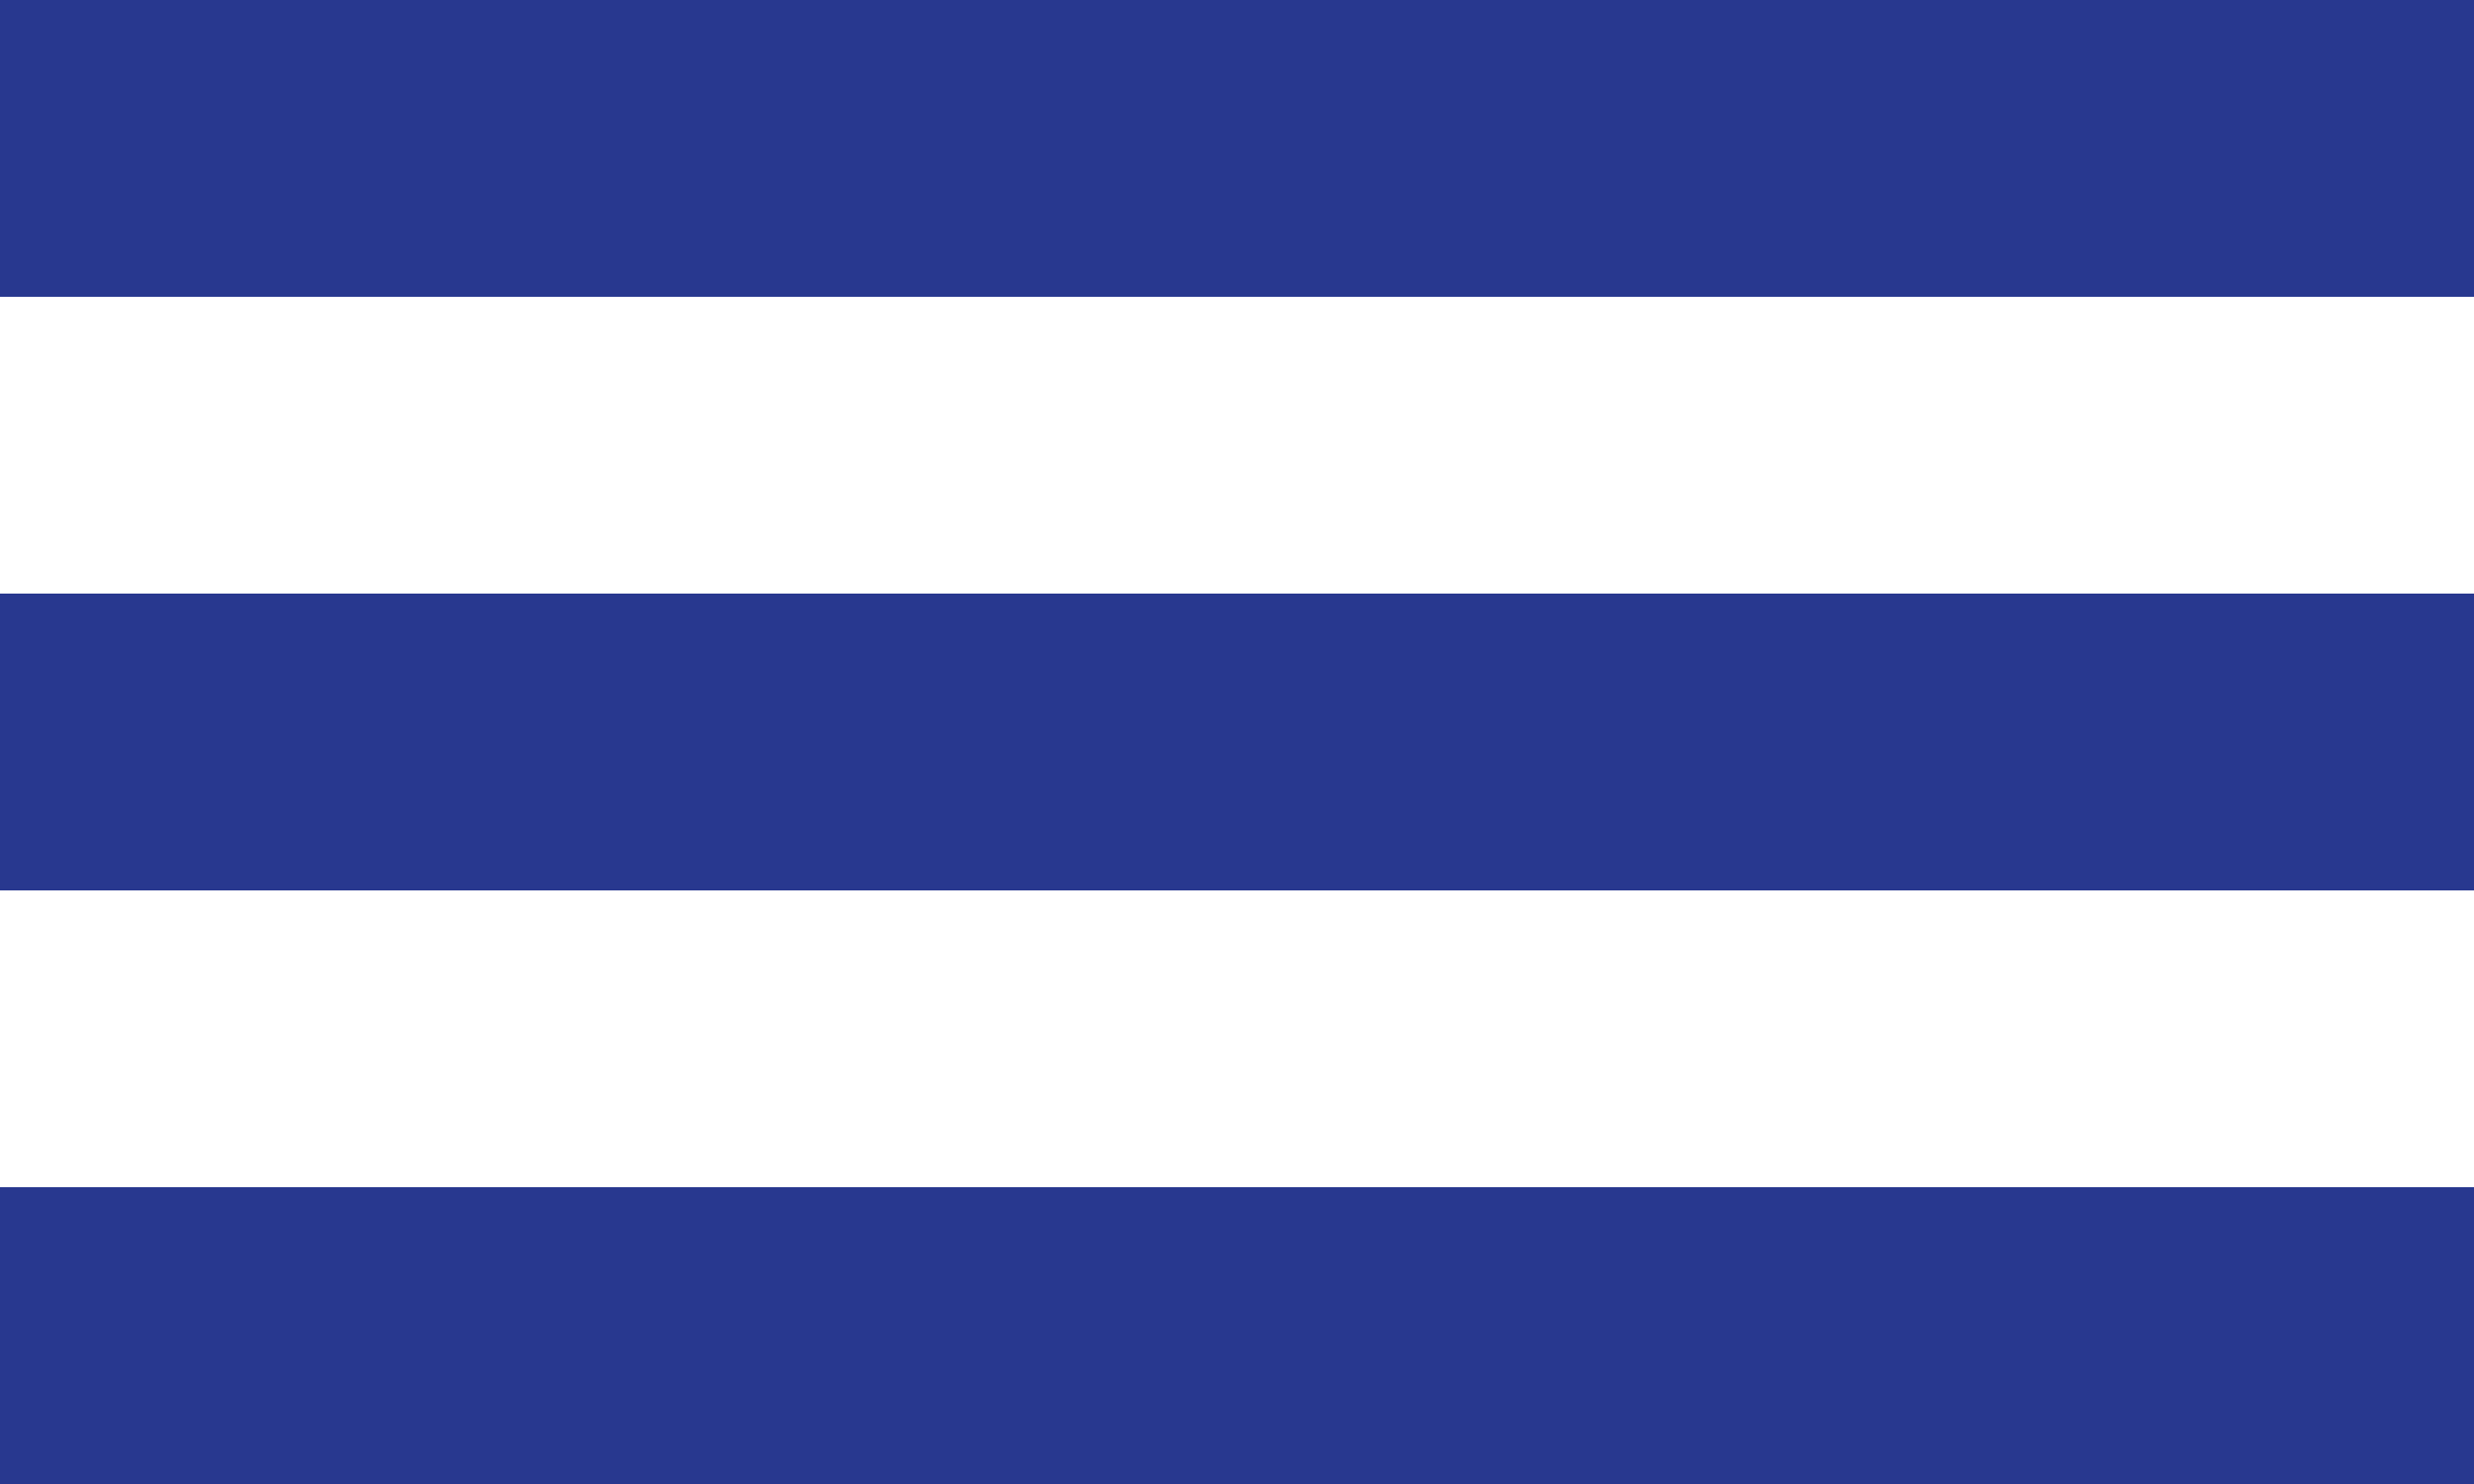
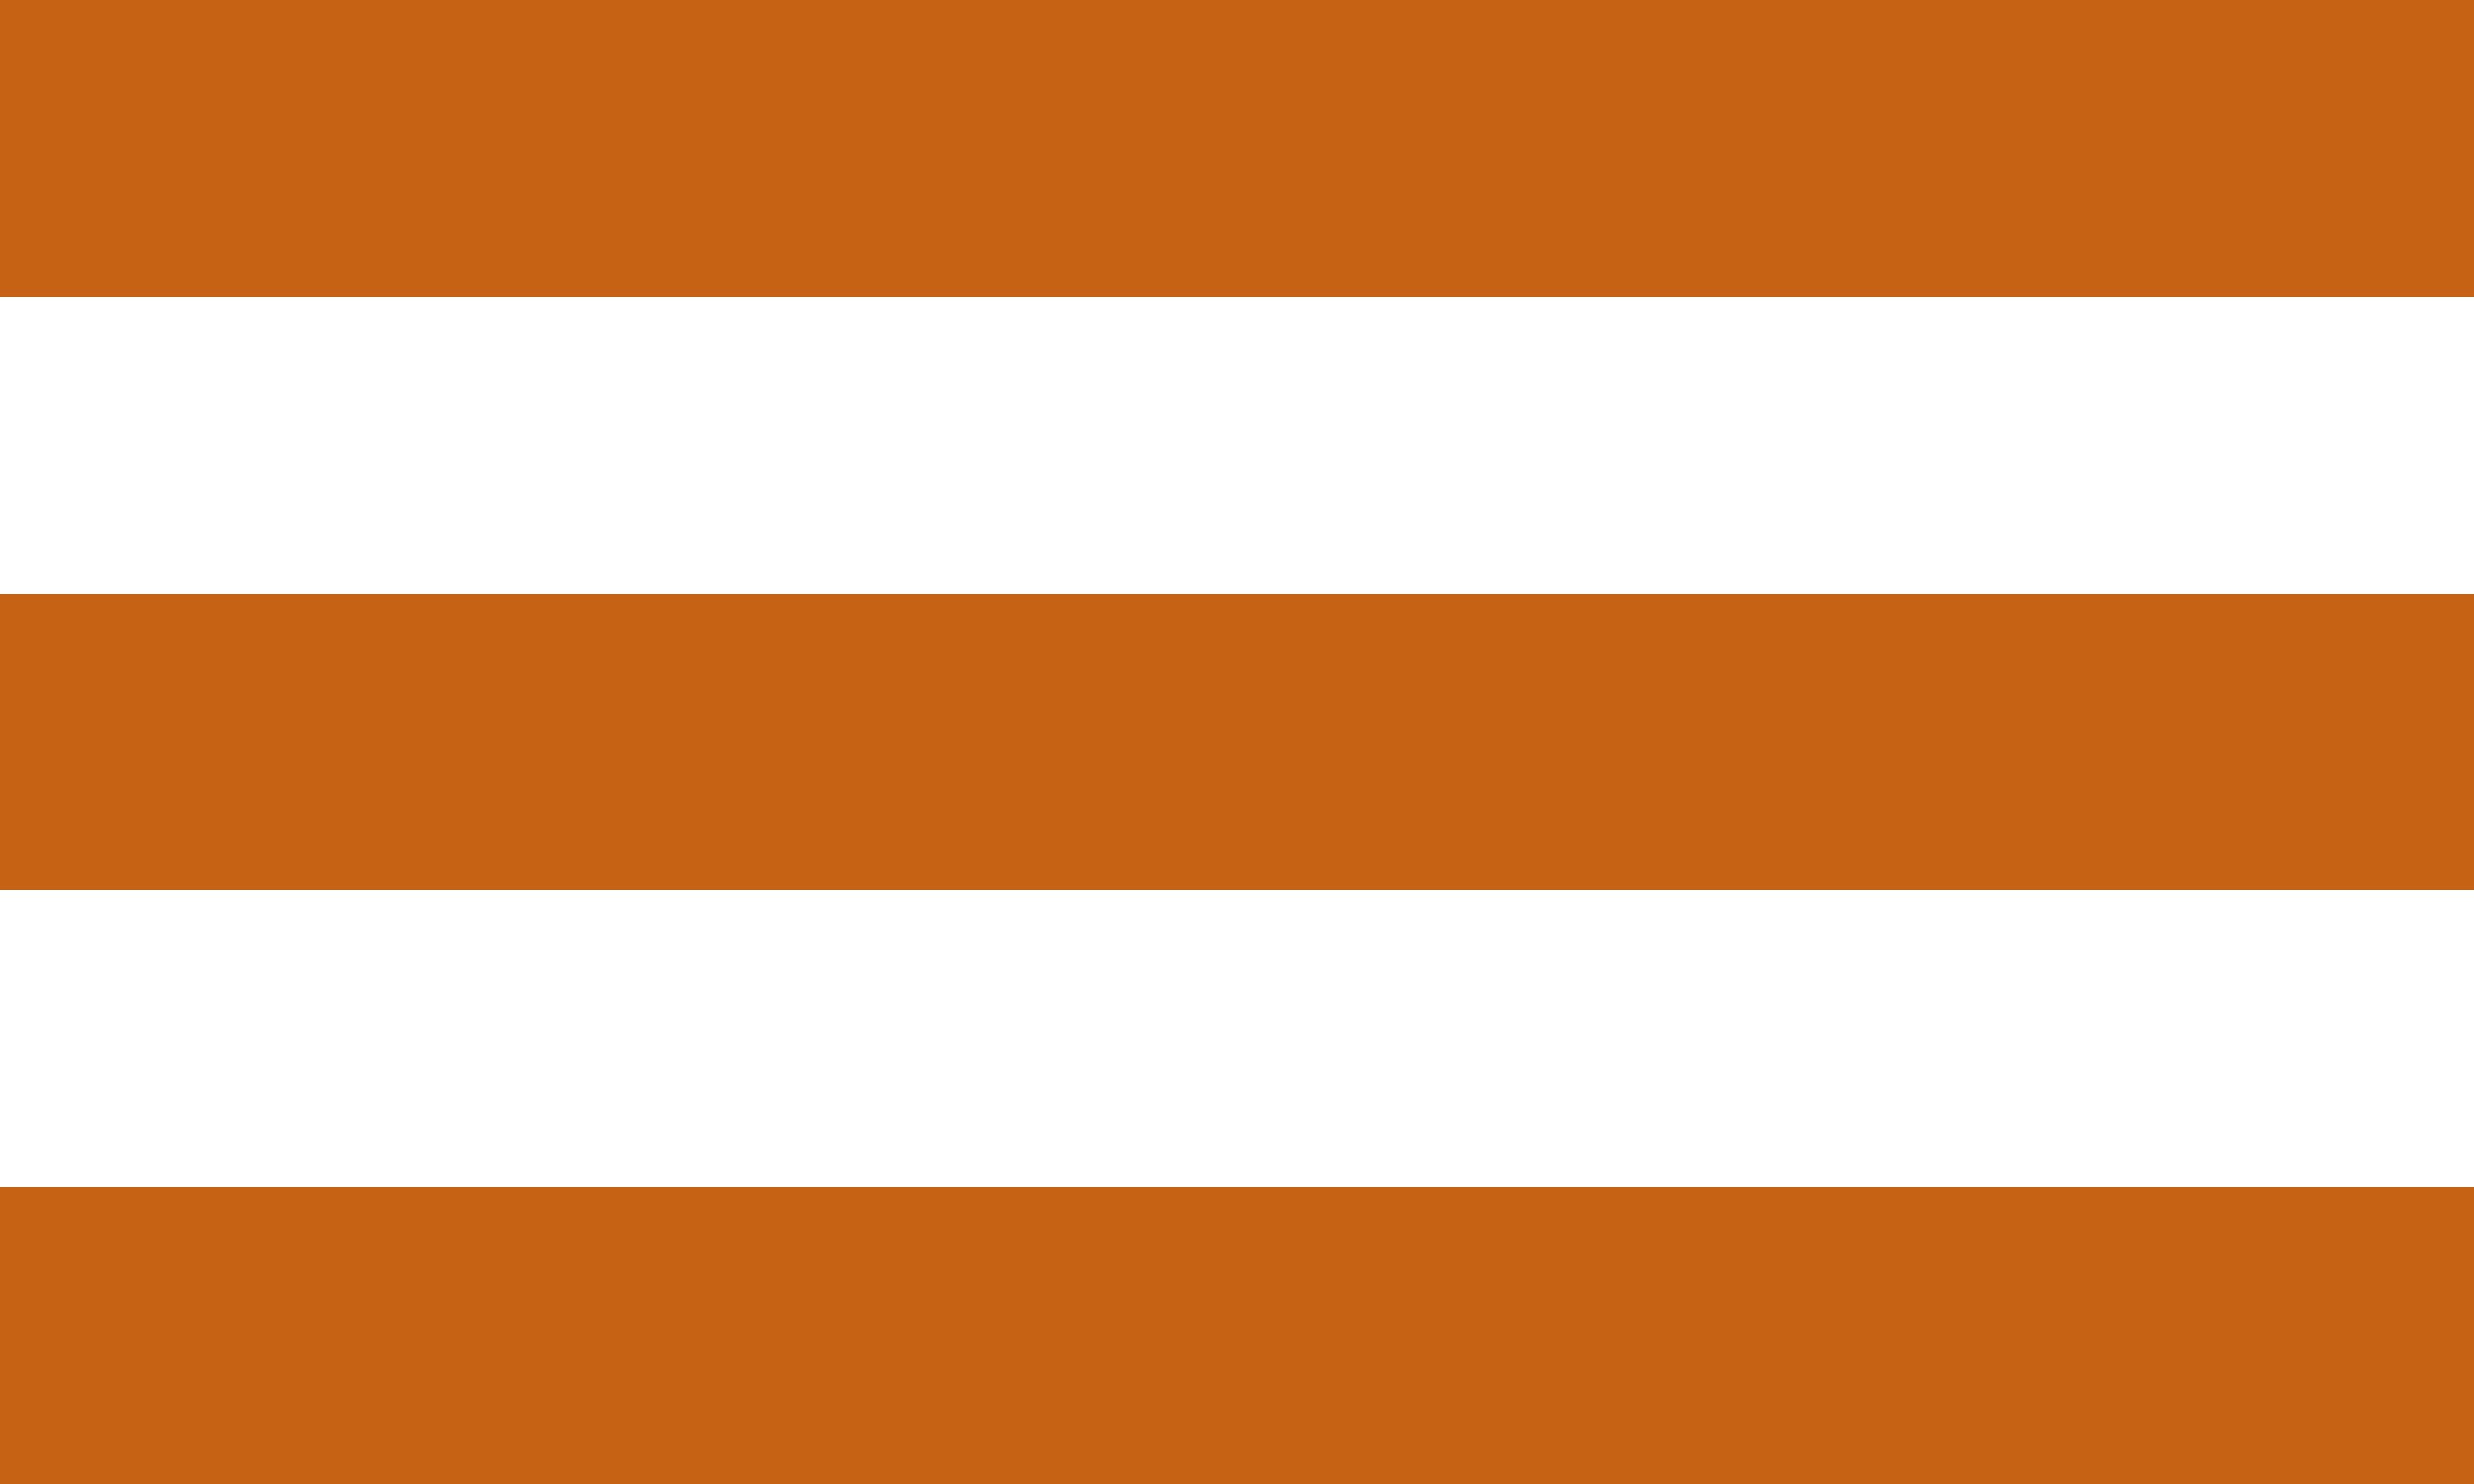
<svg xmlns="http://www.w3.org/2000/svg" width="25" height="15" viewBox="0 0 25 15" fill="none">
-   <line y1="1.5" x2="25" y2="1.5" stroke="#28388F" stroke-width="3" />
-   <line y1="7.5" x2="25" y2="7.5" stroke="#28388F" stroke-width="3" />
-   <line y1="13.5" x2="25" y2="13.5" stroke="#28388F" stroke-width="3" />
+   <line y1="1.5" x2="25" y2="1.5" stroke="#C66213" stroke-width="3" />
+   <line y1="7.5" x2="25" y2="7.5" stroke="#C66213" stroke-width="3" />
+   <line y1="13.5" x2="25" y2="13.5" stroke="#C66213" stroke-width="3" />
</svg>
